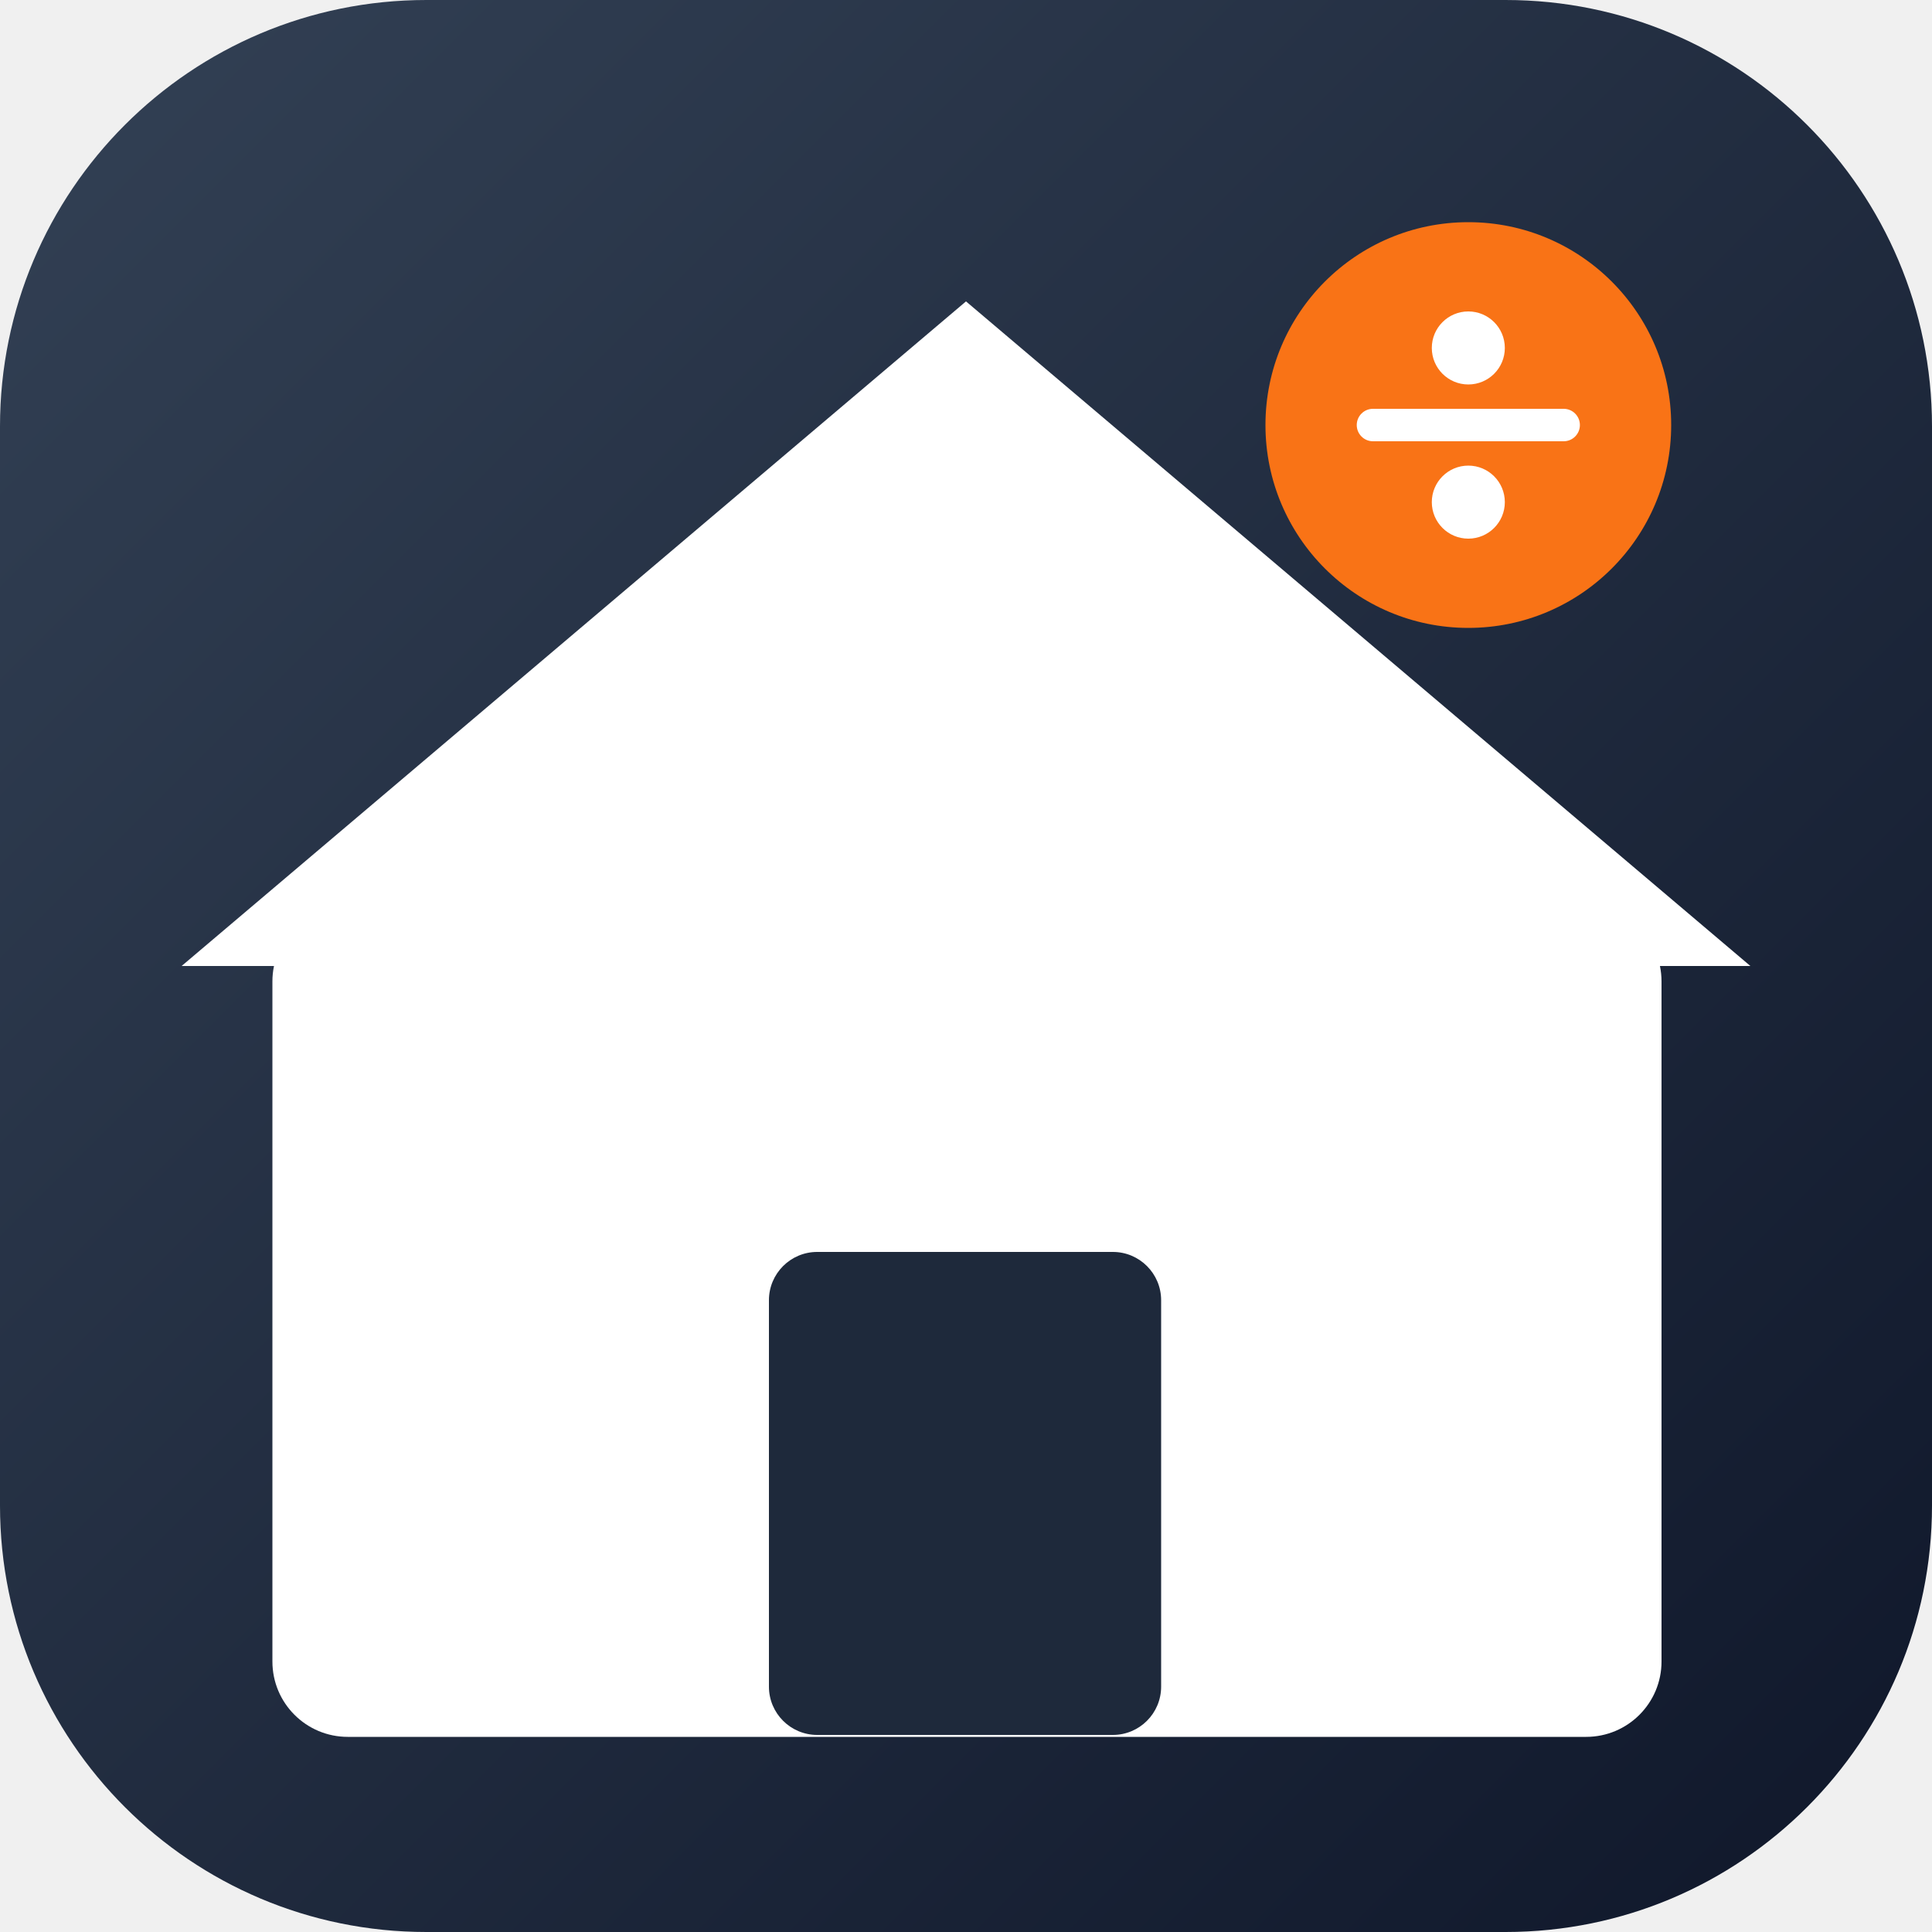
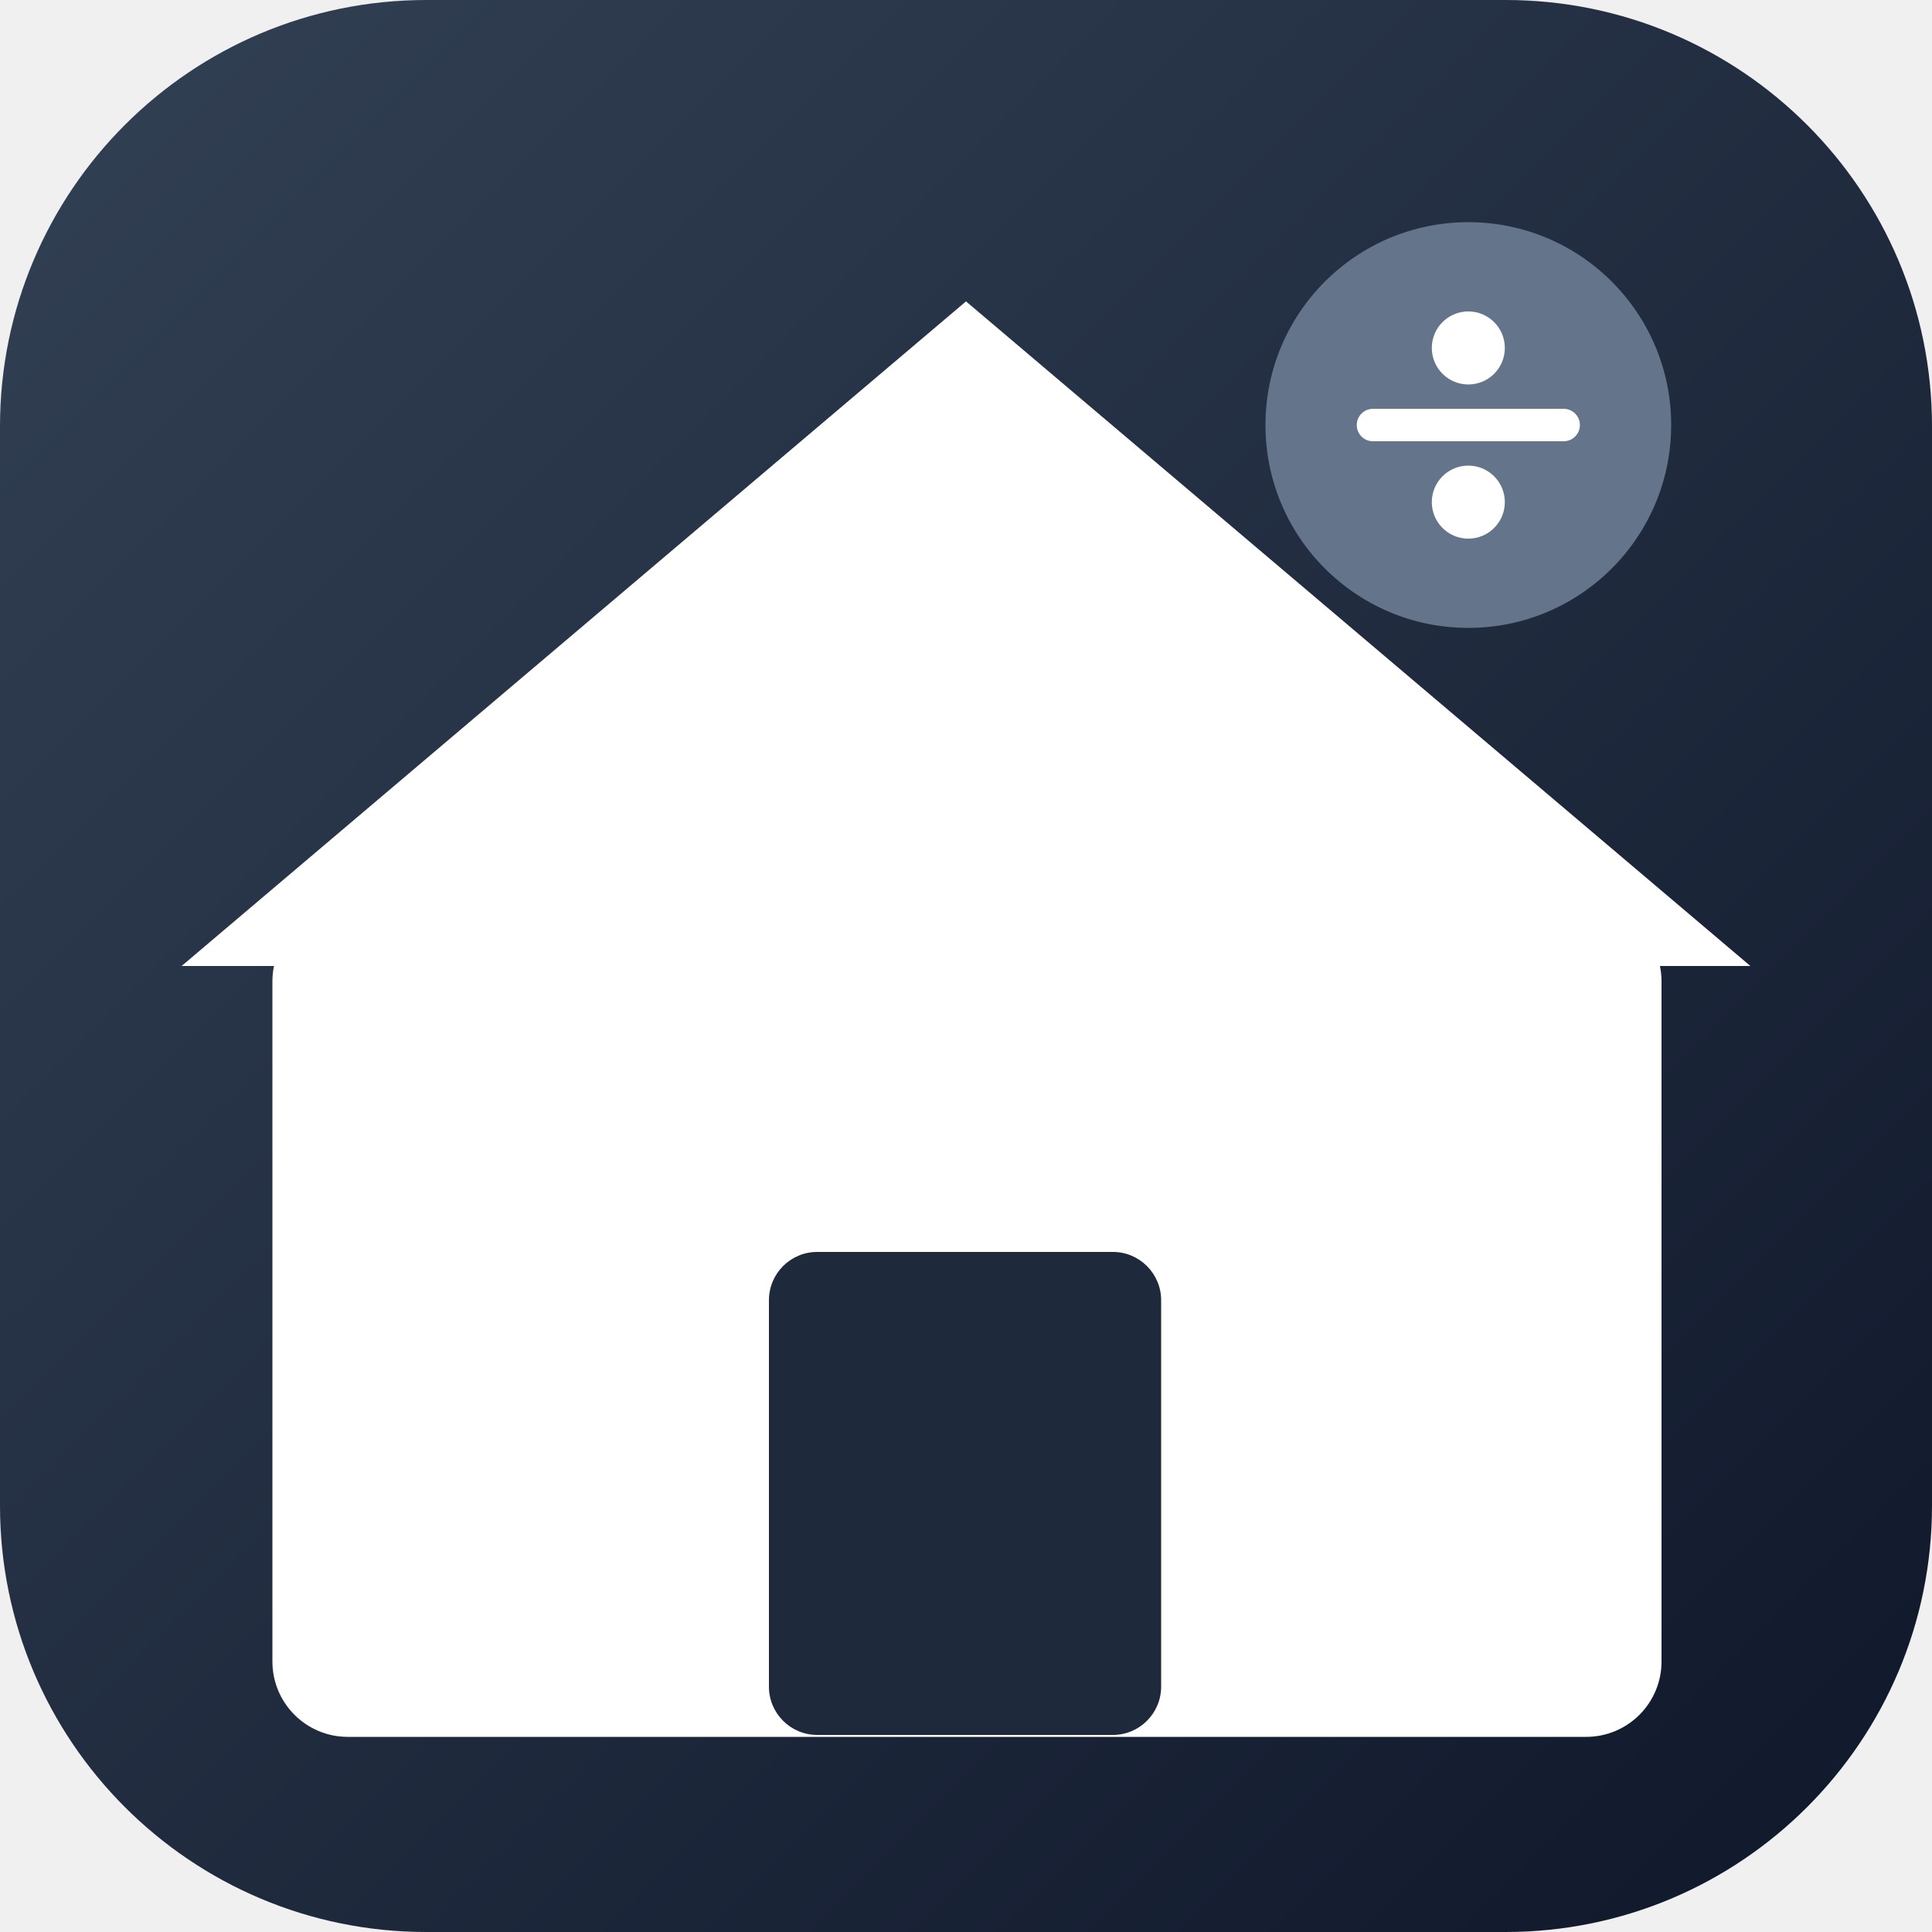
<svg xmlns="http://www.w3.org/2000/svg" width="512" height="512" viewBox="0 0 512 512">
  <defs>
    <linearGradient id="bg" x1="0" y1="0" x2="1" y2="1">
      <stop offset="0%" stop-color="#334155" />
      <stop offset="100%" stop-color="#0f172a" />
    </linearGradient>
  </defs>
  <rect width="512" height="512" rx="113" fill="url(#bg)" />
  <polygon points="48.128,256 256,79.872 463.872,256" fill="white" />
  <rect x="72.192" y="240.128" width="368.128" height="220.16" rx="19.968" fill="white" />
  <rect x="203.776" y="331.776" width="103.936" height="128" rx="12.8" fill="#1e293b" />
-   <circle cx="389.12" cy="112.64" r="53.76" fill="#F97316" />
+   <circle cx="389.12" cy="112.64" r="53.76" fill="#64748b" />
  <circle cx="389.12" cy="92.211" r="9.677" fill="white" />
  <rect x="359.552" y="108.339" width="59.136" height="8.602" rx="4.301" fill="white" />
  <circle cx="389.12" cy="133.069" r="9.677" fill="white" />
</svg>
